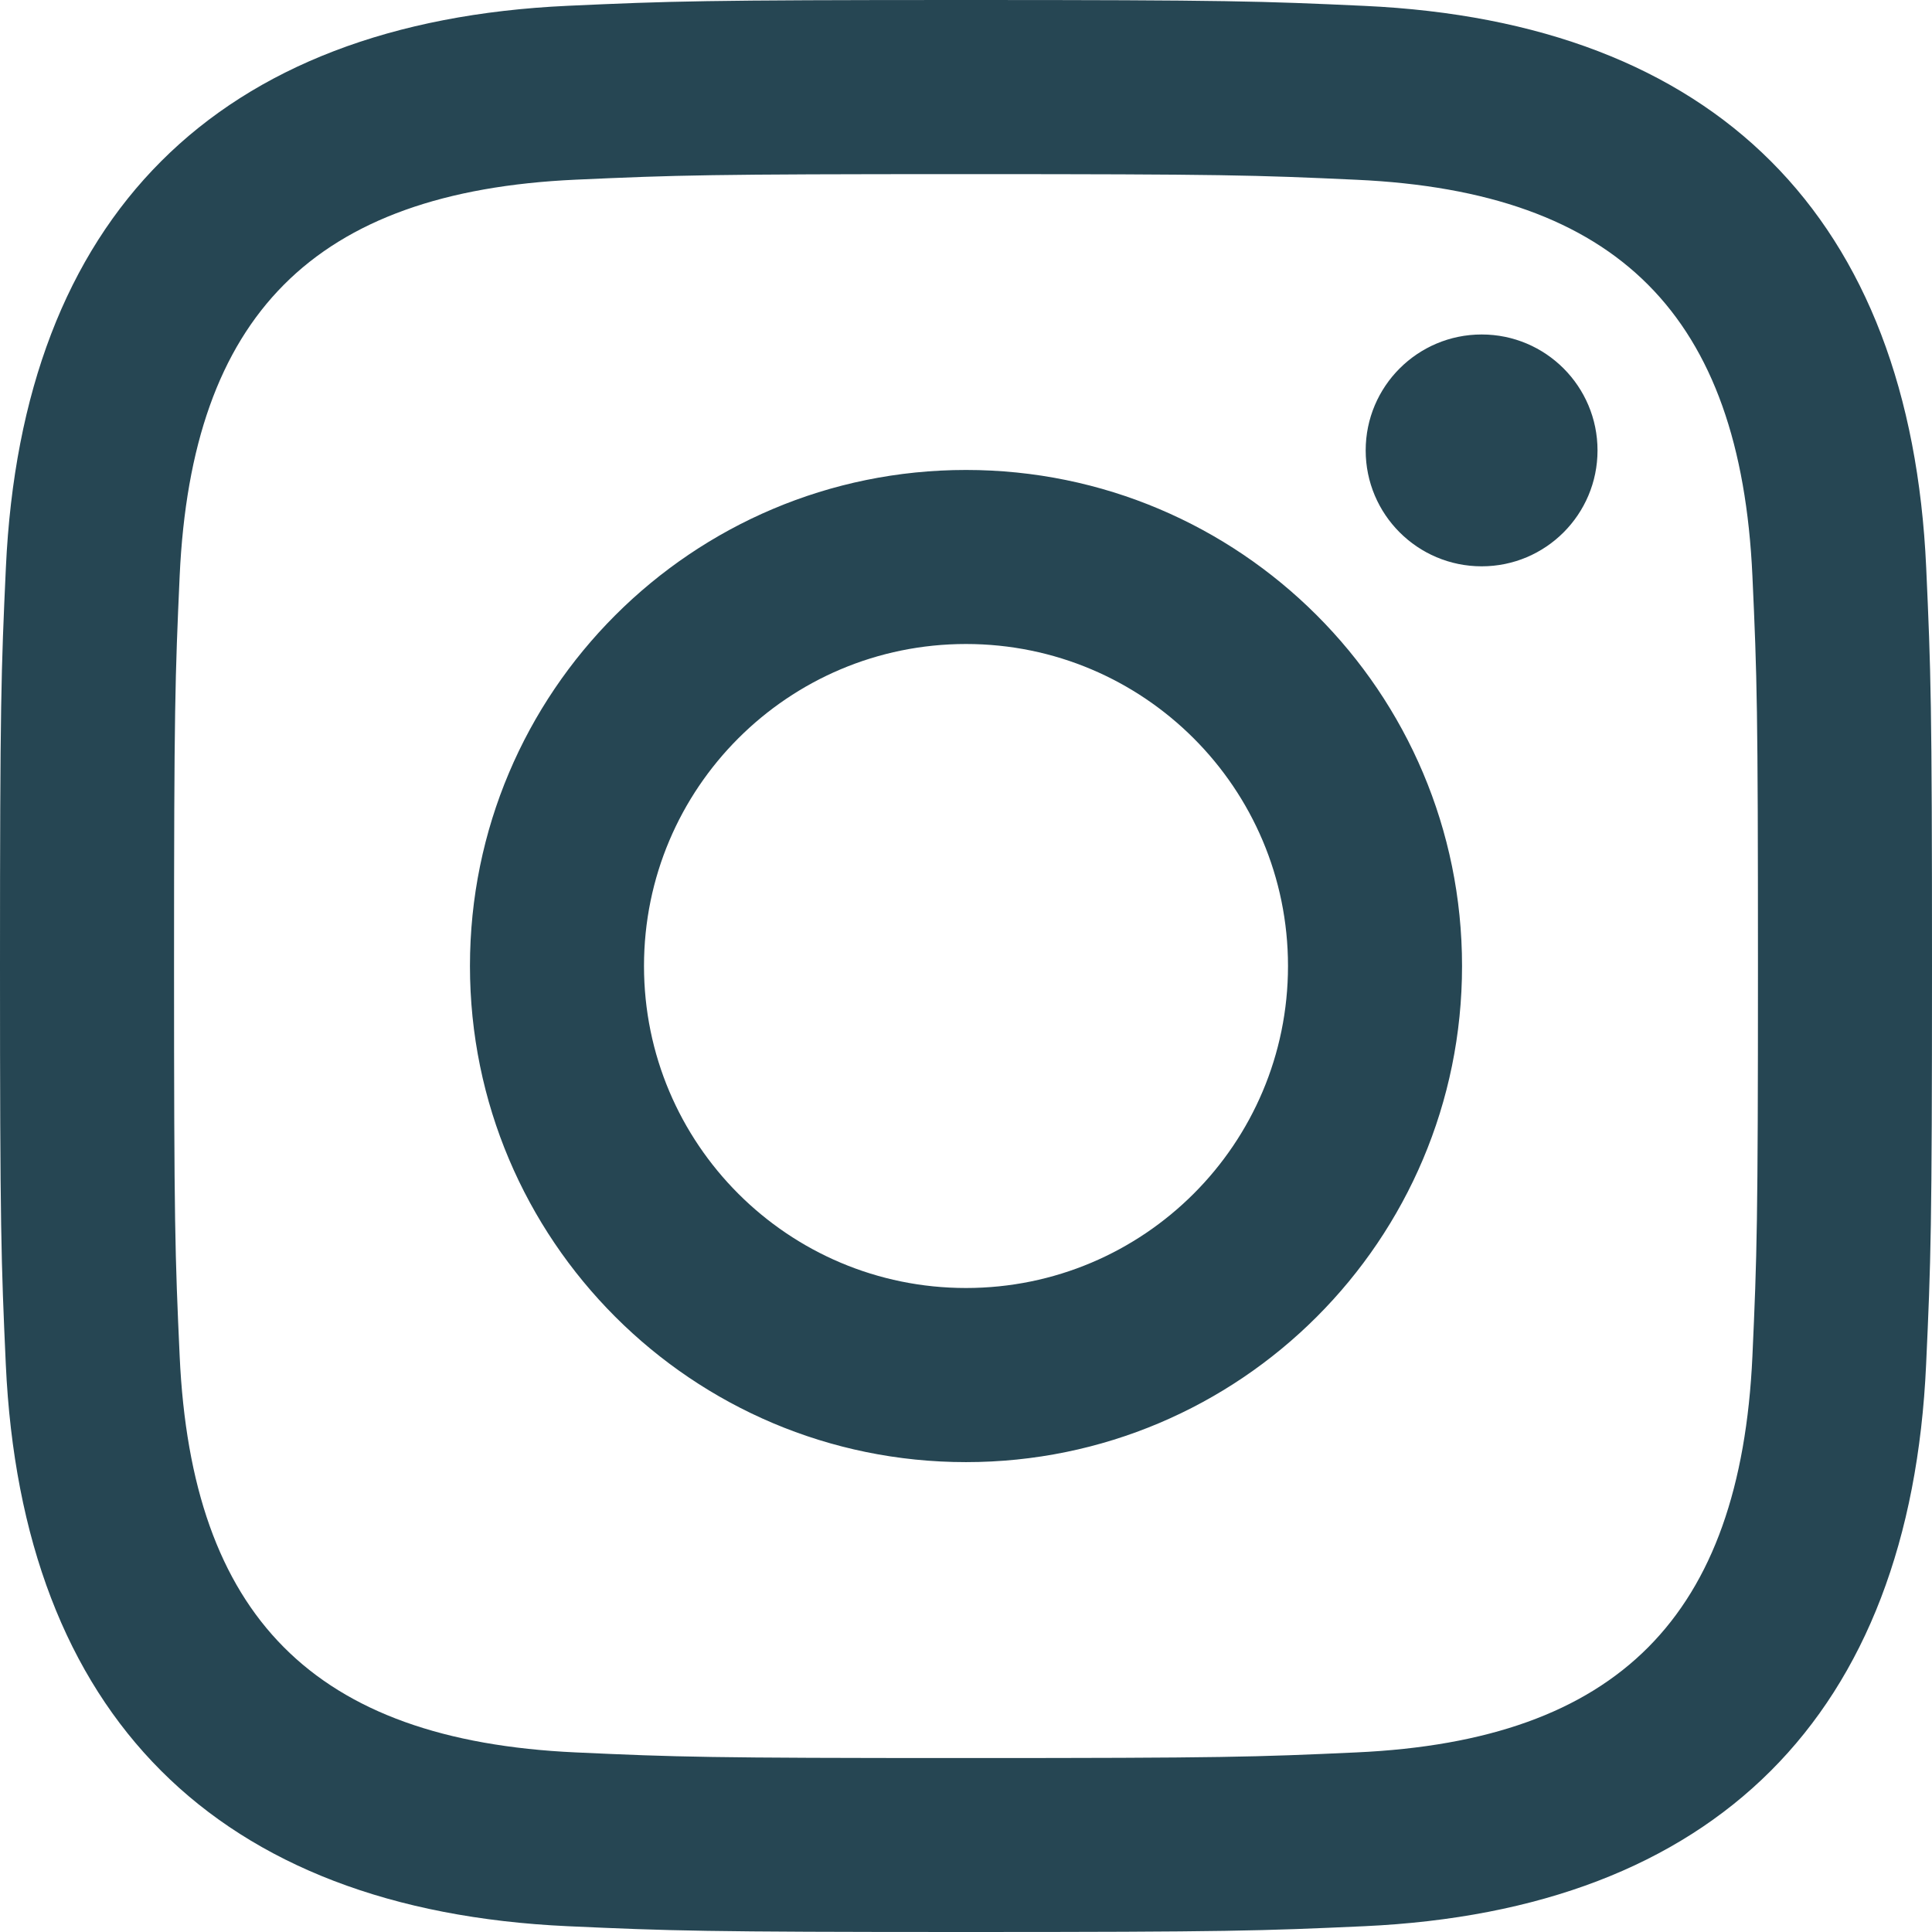
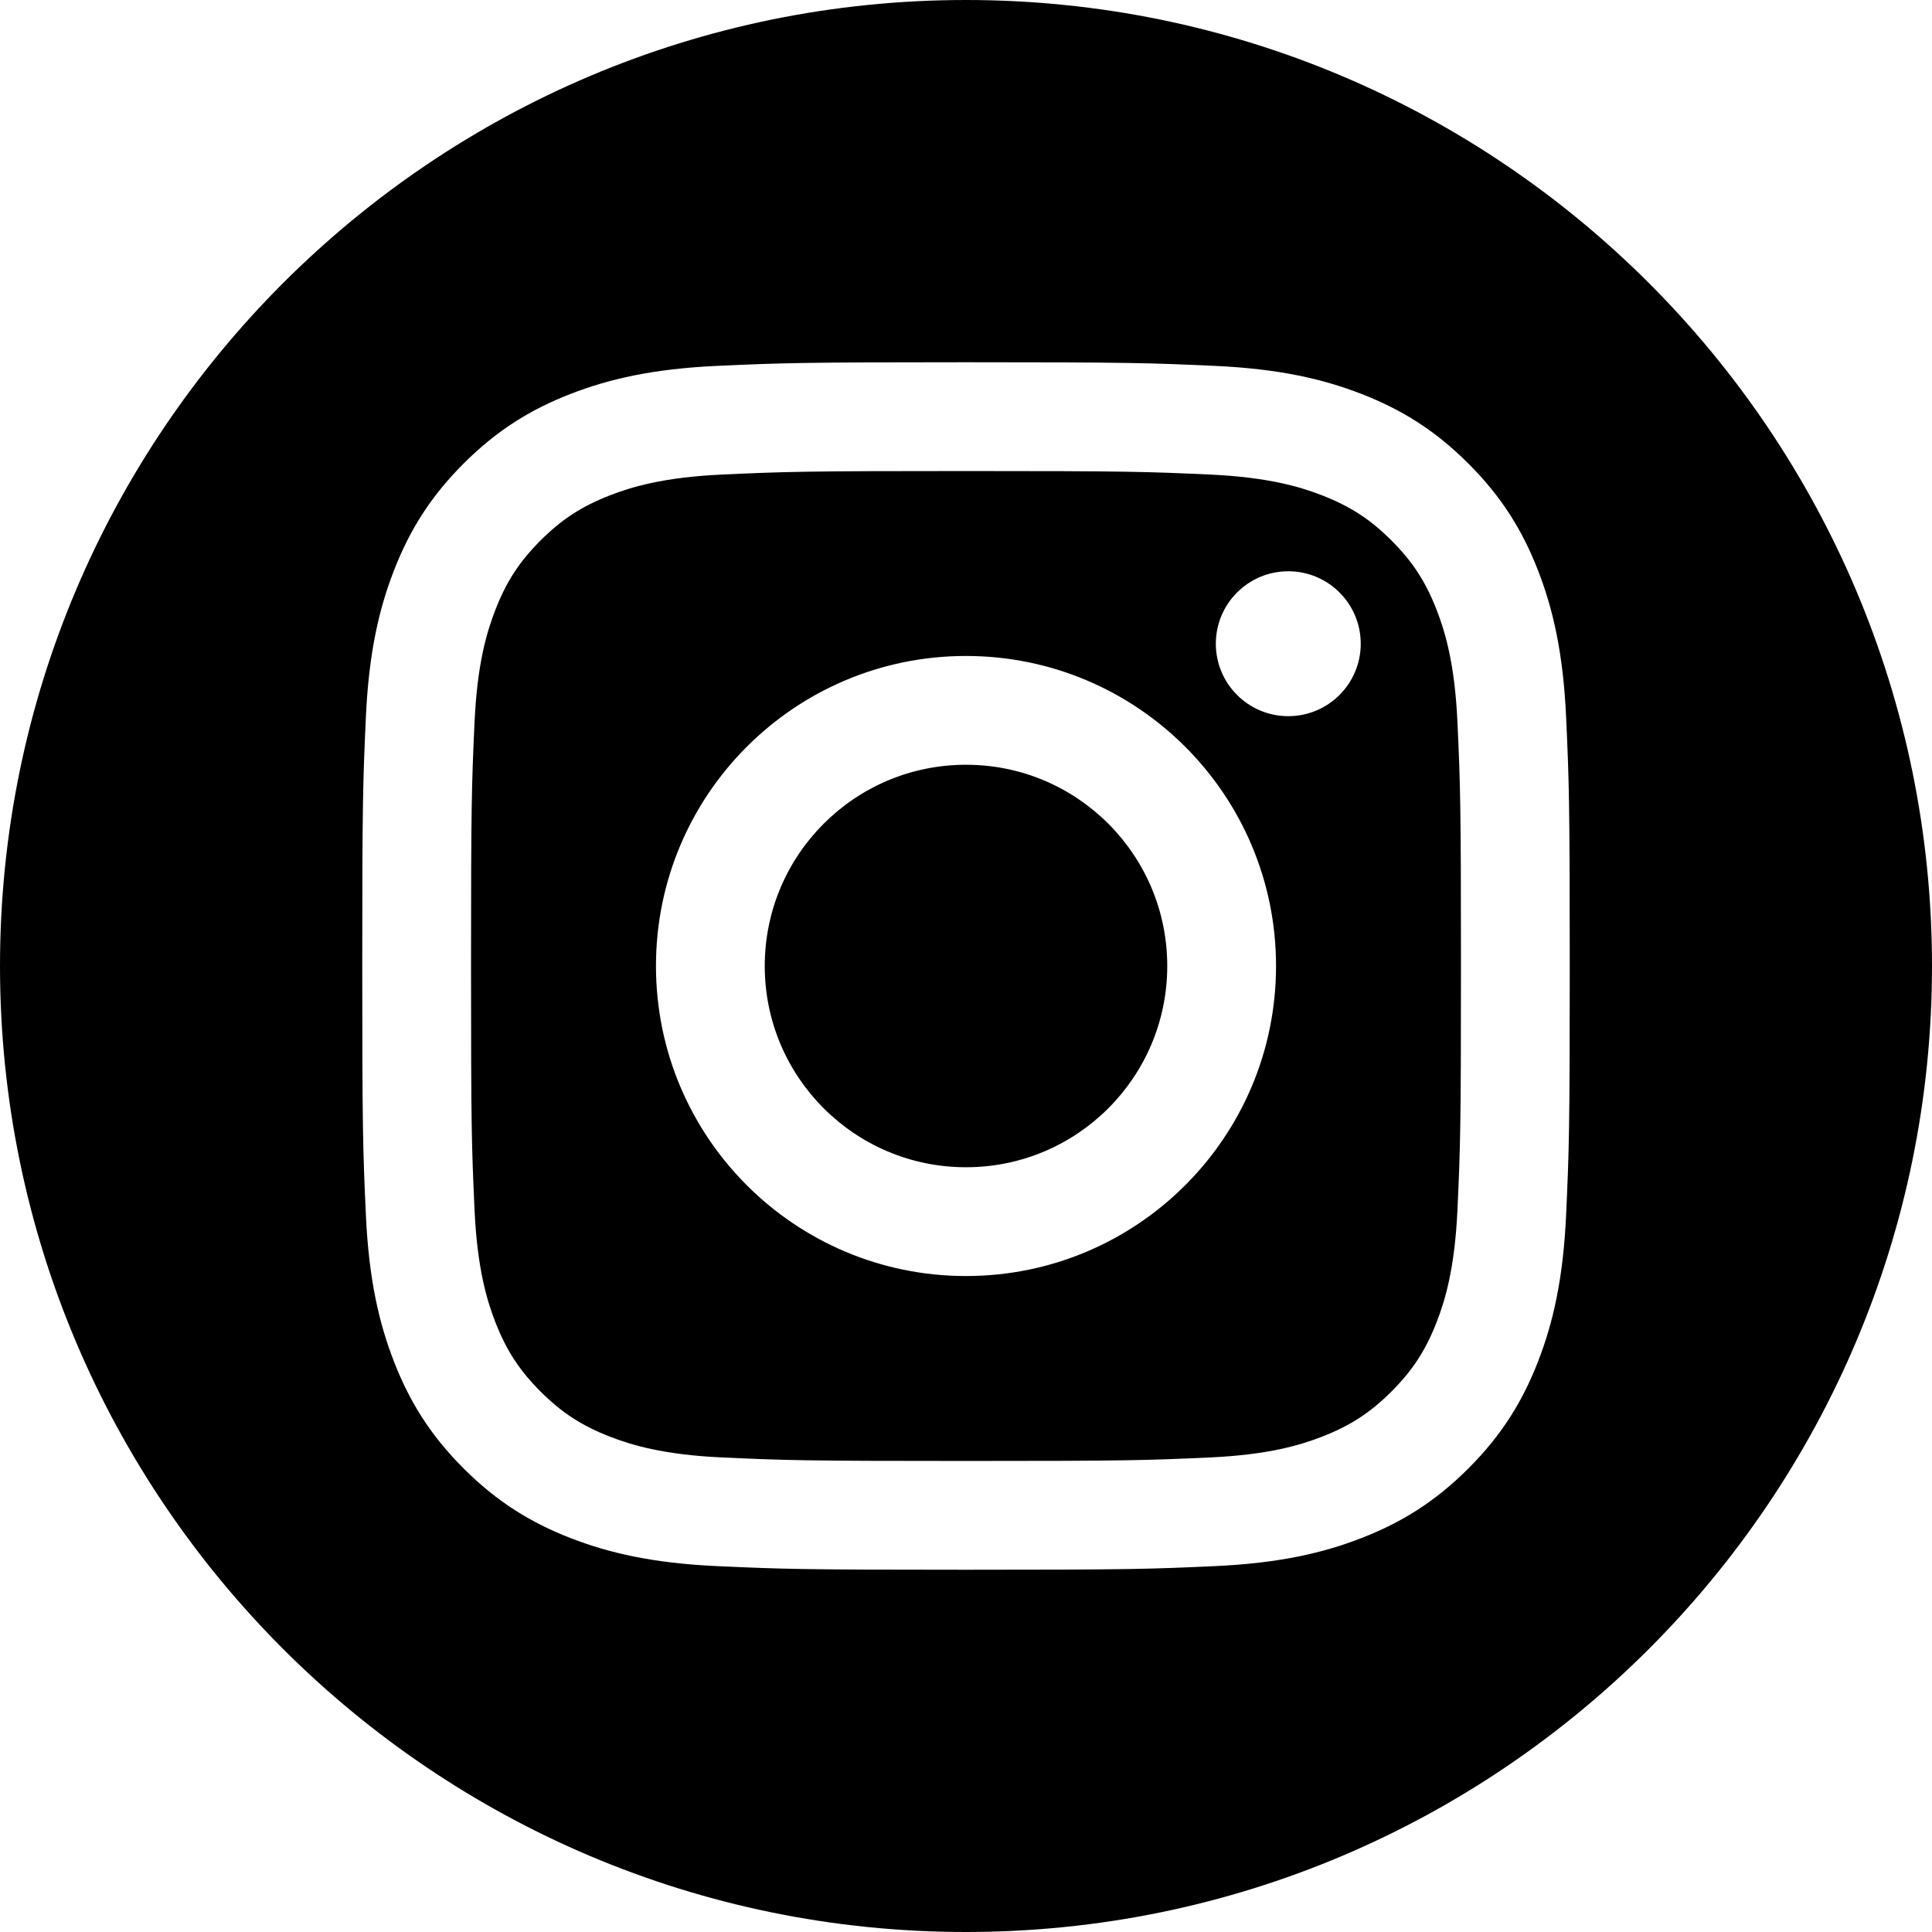
- <svg xmlns="http://www.w3.org/2000/svg" viewBox="0 0 24 24" width="32" height="32" fill="#264653">
-   <path d="M12 2.163c3.204 0 3.584.012 4.85.07 3.252.148 4.771 1.691 4.919 4.919.058 1.265.069 1.645.069 4.849 0 3.205-.012 3.584-.069 4.849-.149 3.225-1.664 4.771-4.919 4.919-1.266.058-1.644.07-4.85.07-3.204 0-3.584-.012-4.849-.07-3.26-.149-4.771-1.699-4.919-4.92-.058-1.265-.07-1.644-.07-4.849 0-3.204.013-3.583.07-4.849.149-3.227 1.664-4.771 4.919-4.919 1.266-.057 1.645-.069 4.849-.069zm0-2.163c-3.259 0-3.667.014-4.947.072-4.358.2-6.78 2.618-6.98 6.98-.059 1.281-.073 1.689-.073 4.948 0 3.259.014 3.668.072 4.948.2 4.358 2.618 6.78 6.98 6.98 1.281.058 1.689.072 4.948.072 3.259 0 3.668-.014 4.948-.072 4.354-.2 6.782-2.618 6.979-6.98.059-1.28.073-1.689.073-4.948 0-3.259-.014-3.667-.072-4.947-.196-4.354-2.617-6.78-6.979-6.98-1.281-.059-1.69-.073-4.949-.073zm0 5.838c-3.403 0-6.162 2.759-6.162 6.162s2.759 6.163 6.162 6.163 6.162-2.759 6.162-6.163c0-3.403-2.759-6.162-6.162-6.162zm0 10.162c-2.209 0-4-1.79-4-4 0-2.209 1.791-4 4-4s4 1.791 4 4c0 2.21-1.791 4-4 4zm6.406-11.845c-.796 0-1.441.645-1.441 1.44s.645 1.44 1.441 1.44c.795 0 1.439-.645 1.439-1.44s-.644-1.44-1.439-1.44z" />
+ <svg xmlns="http://www.w3.org/2000/svg" height="100%" style="fill-rule:evenodd;clip-rule:evenodd;stroke-linejoin:round;stroke-miterlimit:2;" version="1.1" viewBox="0 0 512 512" width="100%" xml:space="preserve">
+   <path d="M256,0c141.29,0 256,114.71 256,256c0,141.29 -114.71,256 -256,256c-141.29,0 -256,-114.71 -256,-256c0,-141.29 114.71,-256 256,-256Zm0,96c-43.453,0 -48.902,0.184 -65.968,0.963c-17.03,0.777 -28.661,3.482 -38.839,7.437c-10.521,4.089 -19.444,9.56 -28.339,18.455c-8.895,8.895 -14.366,17.818 -18.455,28.339c-3.955,10.177 -6.659,21.808 -7.437,38.838c-0.778,17.066 -0.962,22.515 -0.962,65.968c0,43.453 0.184,48.902 0.962,65.968c0.778,17.03 3.482,28.661 7.437,38.838c4.089,10.521 9.56,19.444 18.455,28.34c8.895,8.895 17.818,14.366 28.339,18.455c10.178,3.954 21.809,6.659 38.839,7.436c17.066,0.779 22.515,0.963 65.968,0.963c43.453,0 48.902,-0.184 65.968,-0.963c17.03,-0.777 28.661,-3.482 38.838,-7.436c10.521,-4.089 19.444,-9.56 28.34,-18.455c8.895,-8.896 14.366,-17.819 18.455,-28.34c3.954,-10.177 6.659,-21.808 7.436,-38.838c0.779,-17.066 0.963,-22.515 0.963,-65.968c0,-43.453 -0.184,-48.902 -0.963,-65.968c-0.777,-17.03 -3.482,-28.661 -7.436,-38.838c-4.089,-10.521 -9.56,-19.444 -18.455,-28.339c-8.896,-8.895 -17.819,-14.366 -28.34,-18.455c-10.177,-3.955 -21.808,-6.66 -38.838,-7.437c-17.066,-0.779 -22.515,-0.963 -65.968,-0.963Zm0,28.829c42.722,0 47.782,0.163 64.654,0.933c15.6,0.712 24.071,3.318 29.709,5.509c7.469,2.902 12.799,6.37 18.397,11.969c5.6,5.598 9.067,10.929 11.969,18.397c2.191,5.638 4.798,14.109 5.509,29.709c0.77,16.872 0.933,21.932 0.933,64.654c0,42.722 -0.163,47.782 -0.933,64.654c-0.711,15.6 -3.318,24.071 -5.509,29.709c-2.902,7.469 -6.369,12.799 -11.969,18.397c-5.598,5.6 -10.928,9.067 -18.397,11.969c-5.638,2.191 -14.109,4.798 -29.709,5.509c-16.869,0.77 -21.929,0.933 -64.654,0.933c-42.725,0 -47.784,-0.163 -64.654,-0.933c-15.6,-0.711 -24.071,-3.318 -29.709,-5.509c-7.469,-2.902 -12.799,-6.369 -18.398,-11.969c-5.599,-5.598 -9.066,-10.928 -11.968,-18.397c-2.191,-5.638 -4.798,-14.109 -5.51,-29.709c-0.77,-16.872 -0.932,-21.932 -0.932,-64.654c0,-42.722 0.162,-47.782 0.932,-64.654c0.712,-15.6 3.319,-24.071 5.51,-29.709c2.902,-7.468 6.369,-12.799 11.968,-18.397c5.599,-5.599 10.929,-9.067 18.398,-11.969c5.638,-2.191 14.109,-4.797 29.709,-5.509c16.872,-0.77 21.932,-0.933 64.654,-0.933Zm0,49.009c-45.377,0 -82.162,36.785 -82.162,82.162c0,45.377 36.785,82.162 82.162,82.162c45.377,0 82.162,-36.785 82.162,-82.162c0,-45.377 -36.785,-82.162 -82.162,-82.162Zm0,135.495c-29.455,0 -53.333,-23.878 -53.333,-53.333c0,-29.455 23.878,-53.333 53.333,-53.333c29.455,0 53.333,23.878 53.333,53.333c0,29.455 -23.878,53.333 -53.333,53.333Zm104.609,-138.741c0,10.604 -8.597,19.199 -19.201,19.199c-10.603,0 -19.199,-8.595 -19.199,-19.199c0,-10.604 8.596,-19.2 19.199,-19.2c10.604,0 19.201,8.596 19.201,19.2Z" />
</svg>
